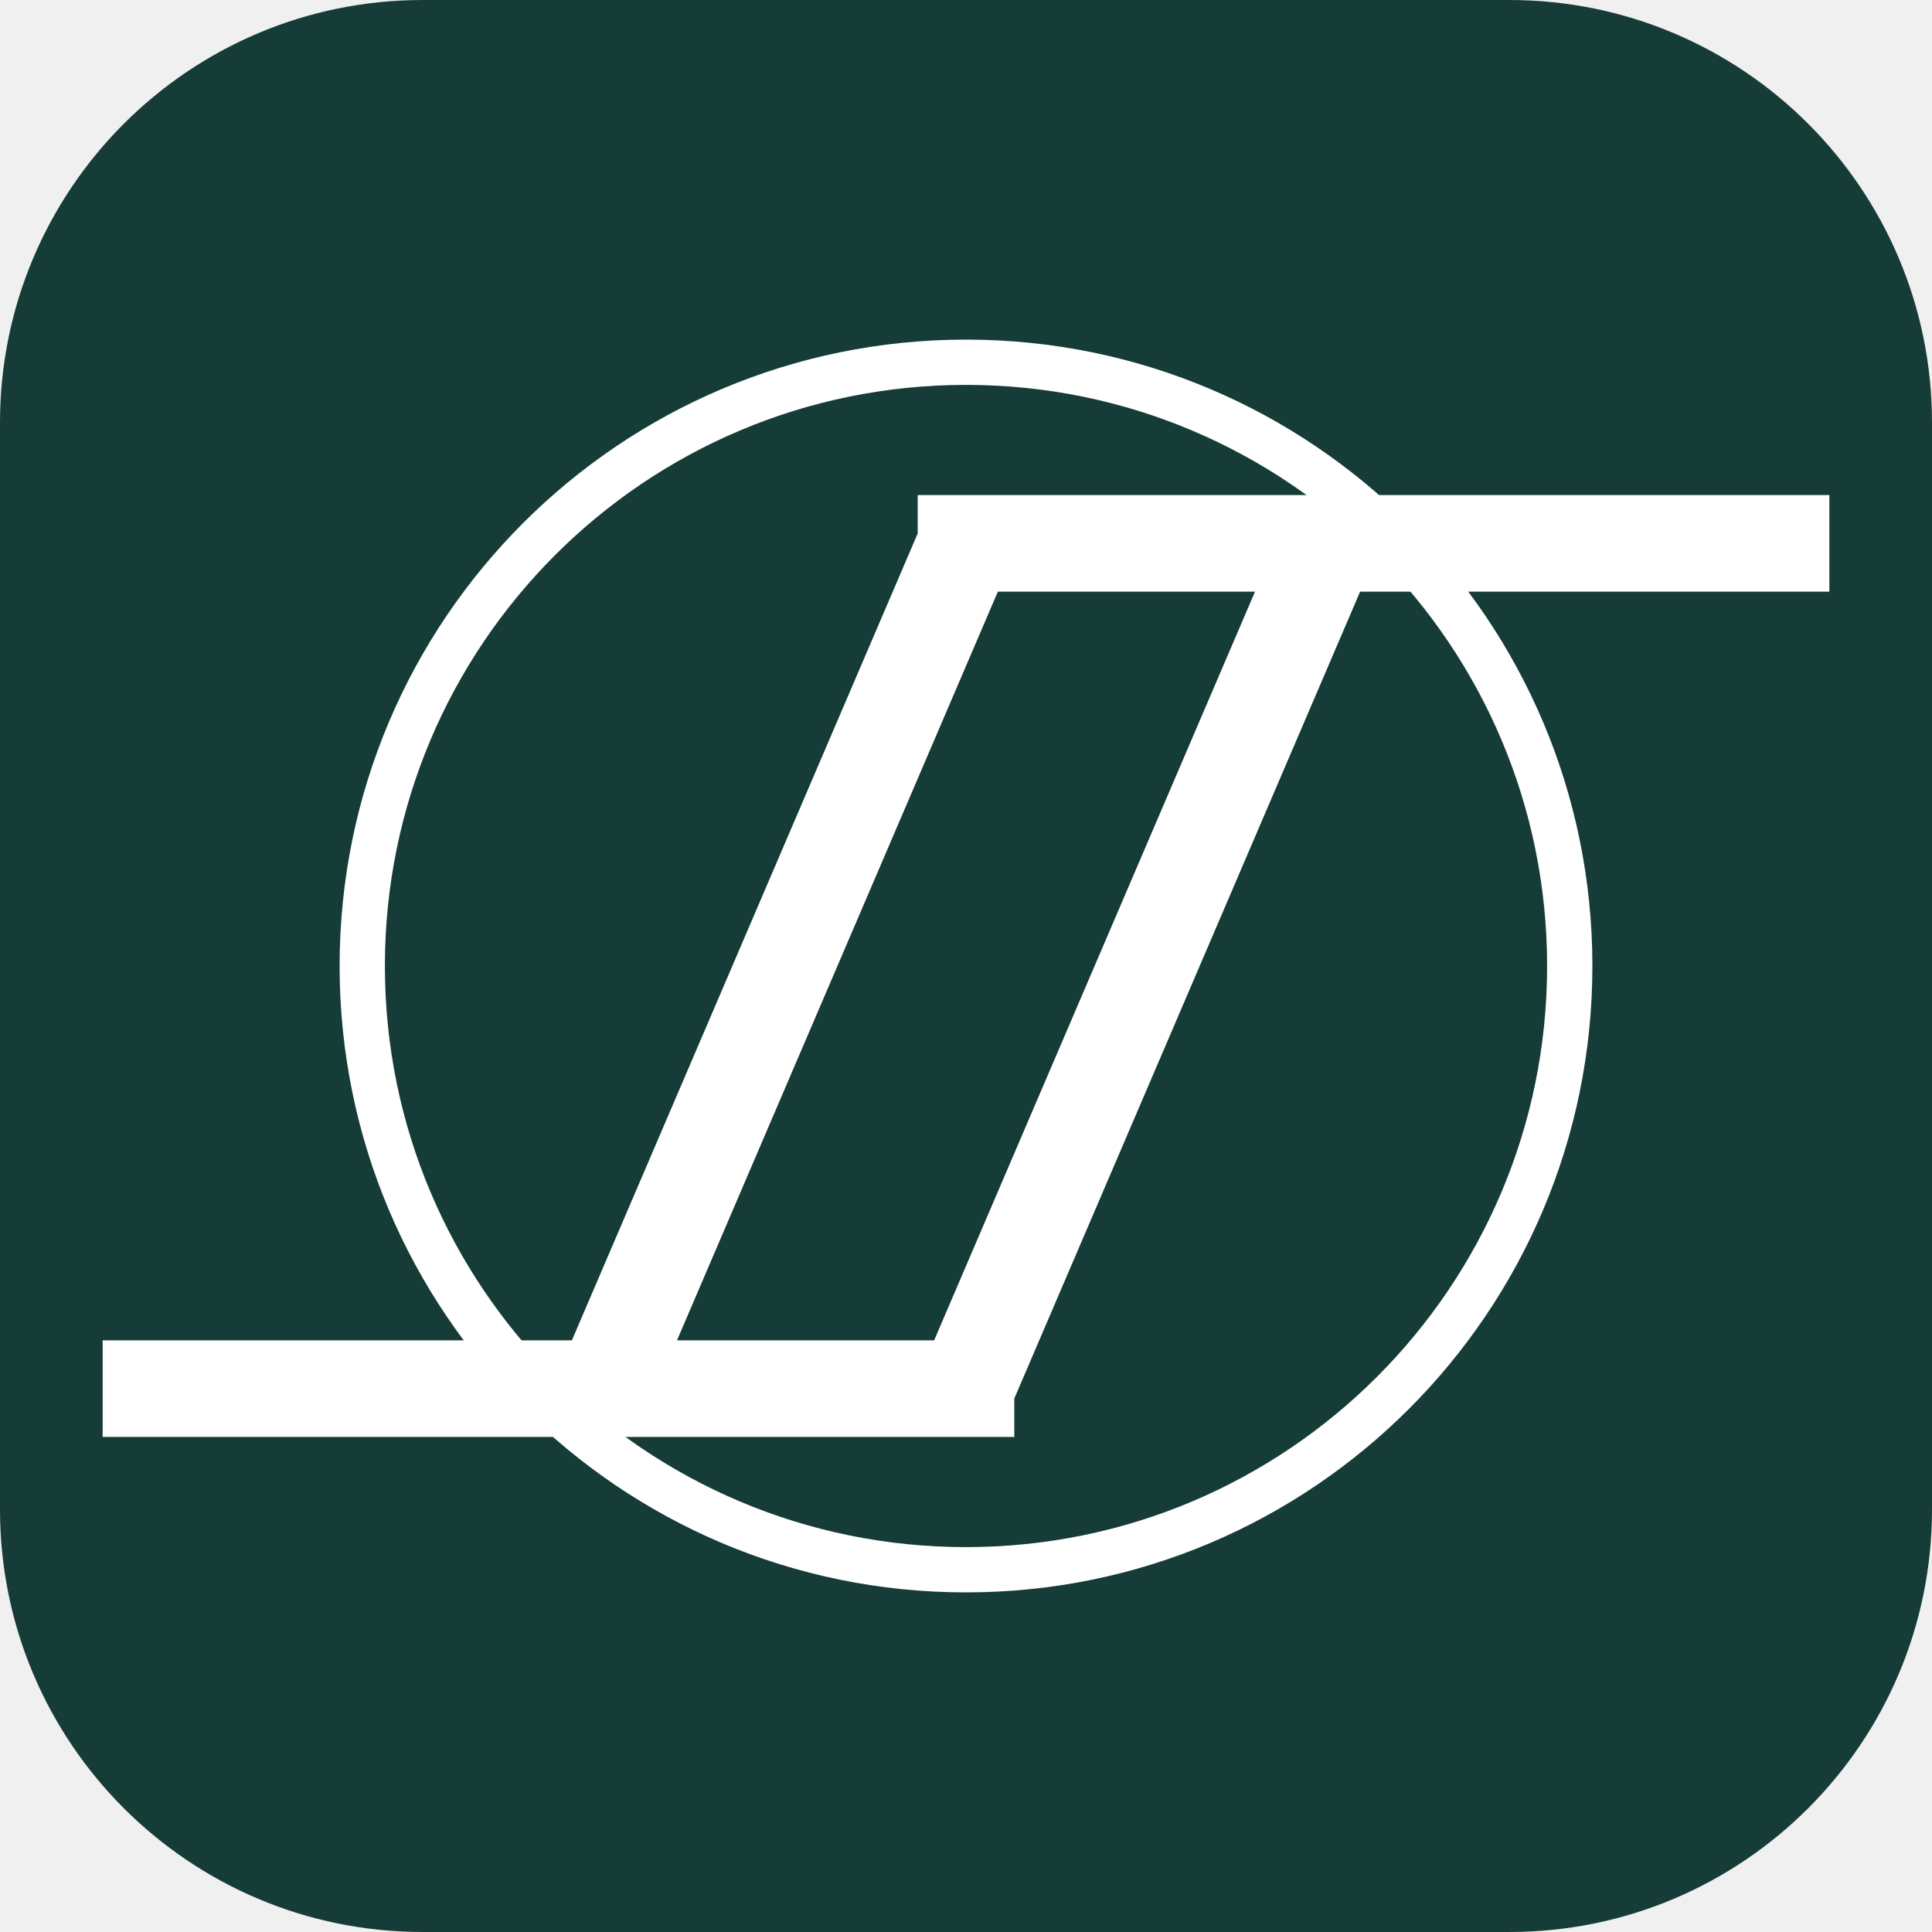
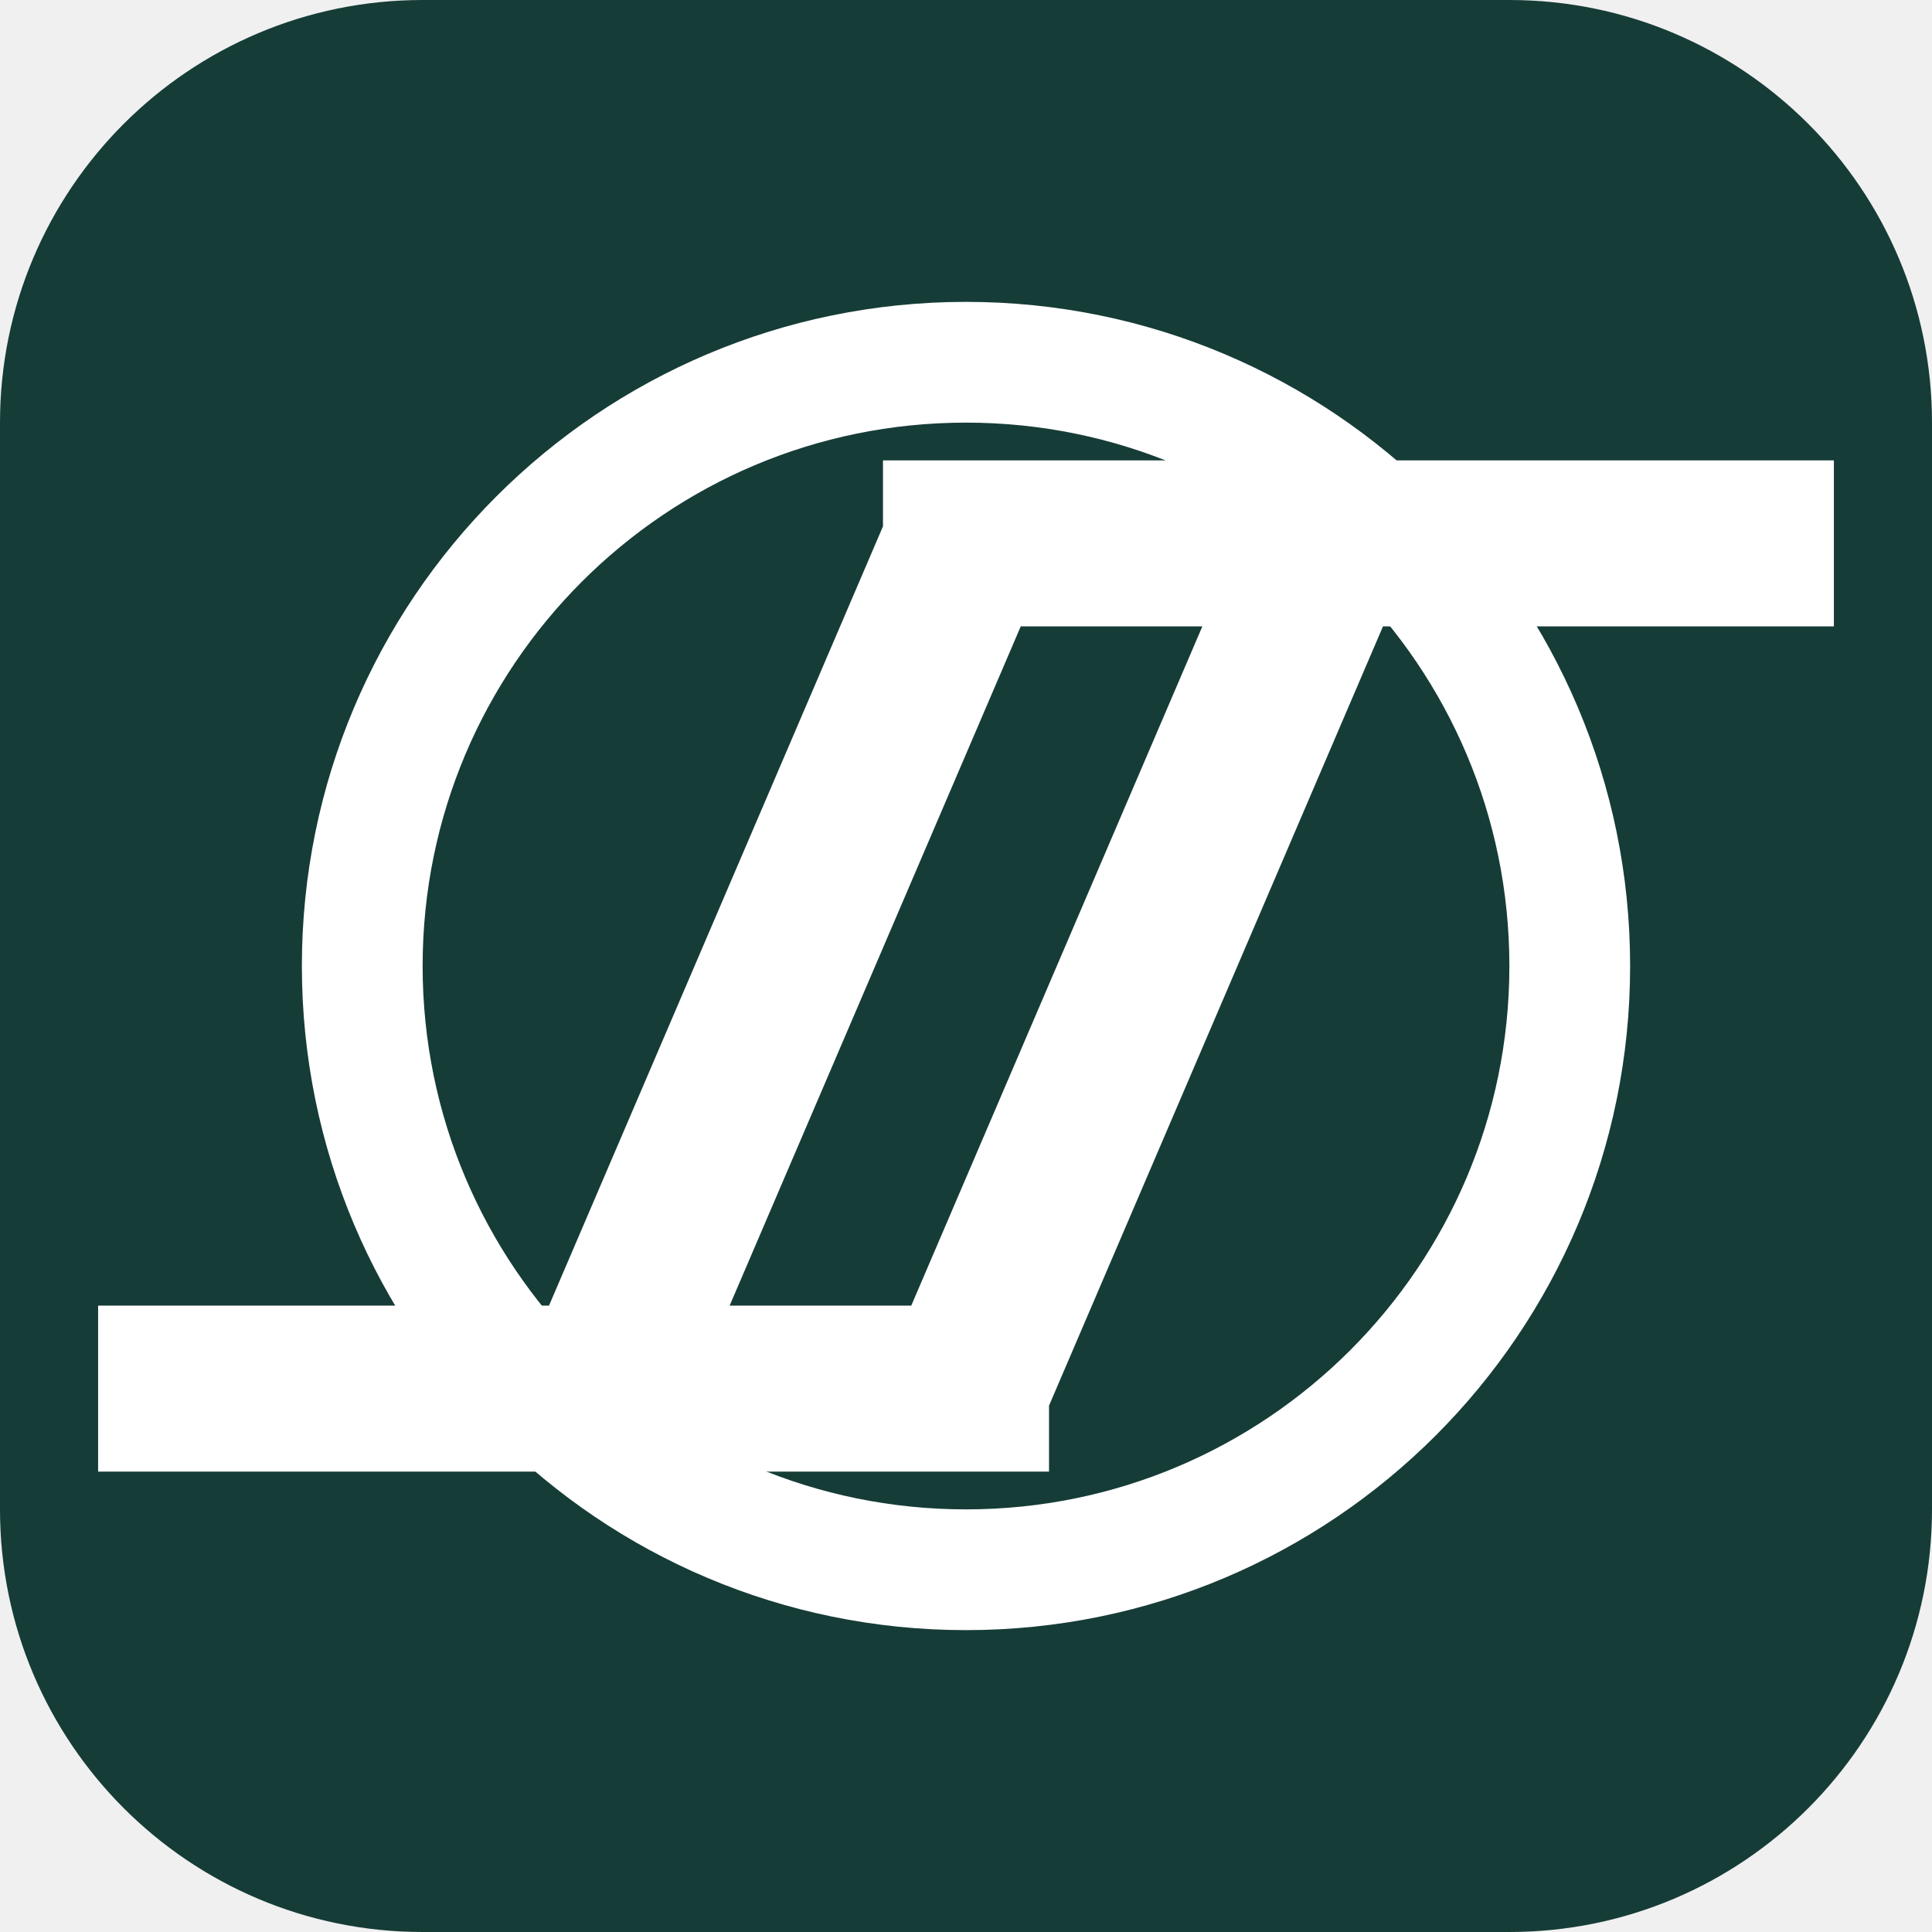
<svg xmlns="http://www.w3.org/2000/svg" viewBox="0 0 64 64">
  <rect width="64" height="64" rx="14" fill="#163c37" />
  <g fill="none" stroke="#fff" stroke-linecap="square" stroke-linejoin="miter">
-     <circle cx="32" cy="32" r="20" stroke-width="1.5" />
-     <path d="M32 18 H44 L32 46 H20 Z M32 18 H59 M5 46 H32" stroke-width="3.2" />
+     <circle cx="32" cy="32" r="20" stroke-width="4" />
+     <path d="M32 18 H44 L32 46 H20 Z M32 18 H58 M6 46 H32" stroke-width="5.5" />
  </g>
</svg>
